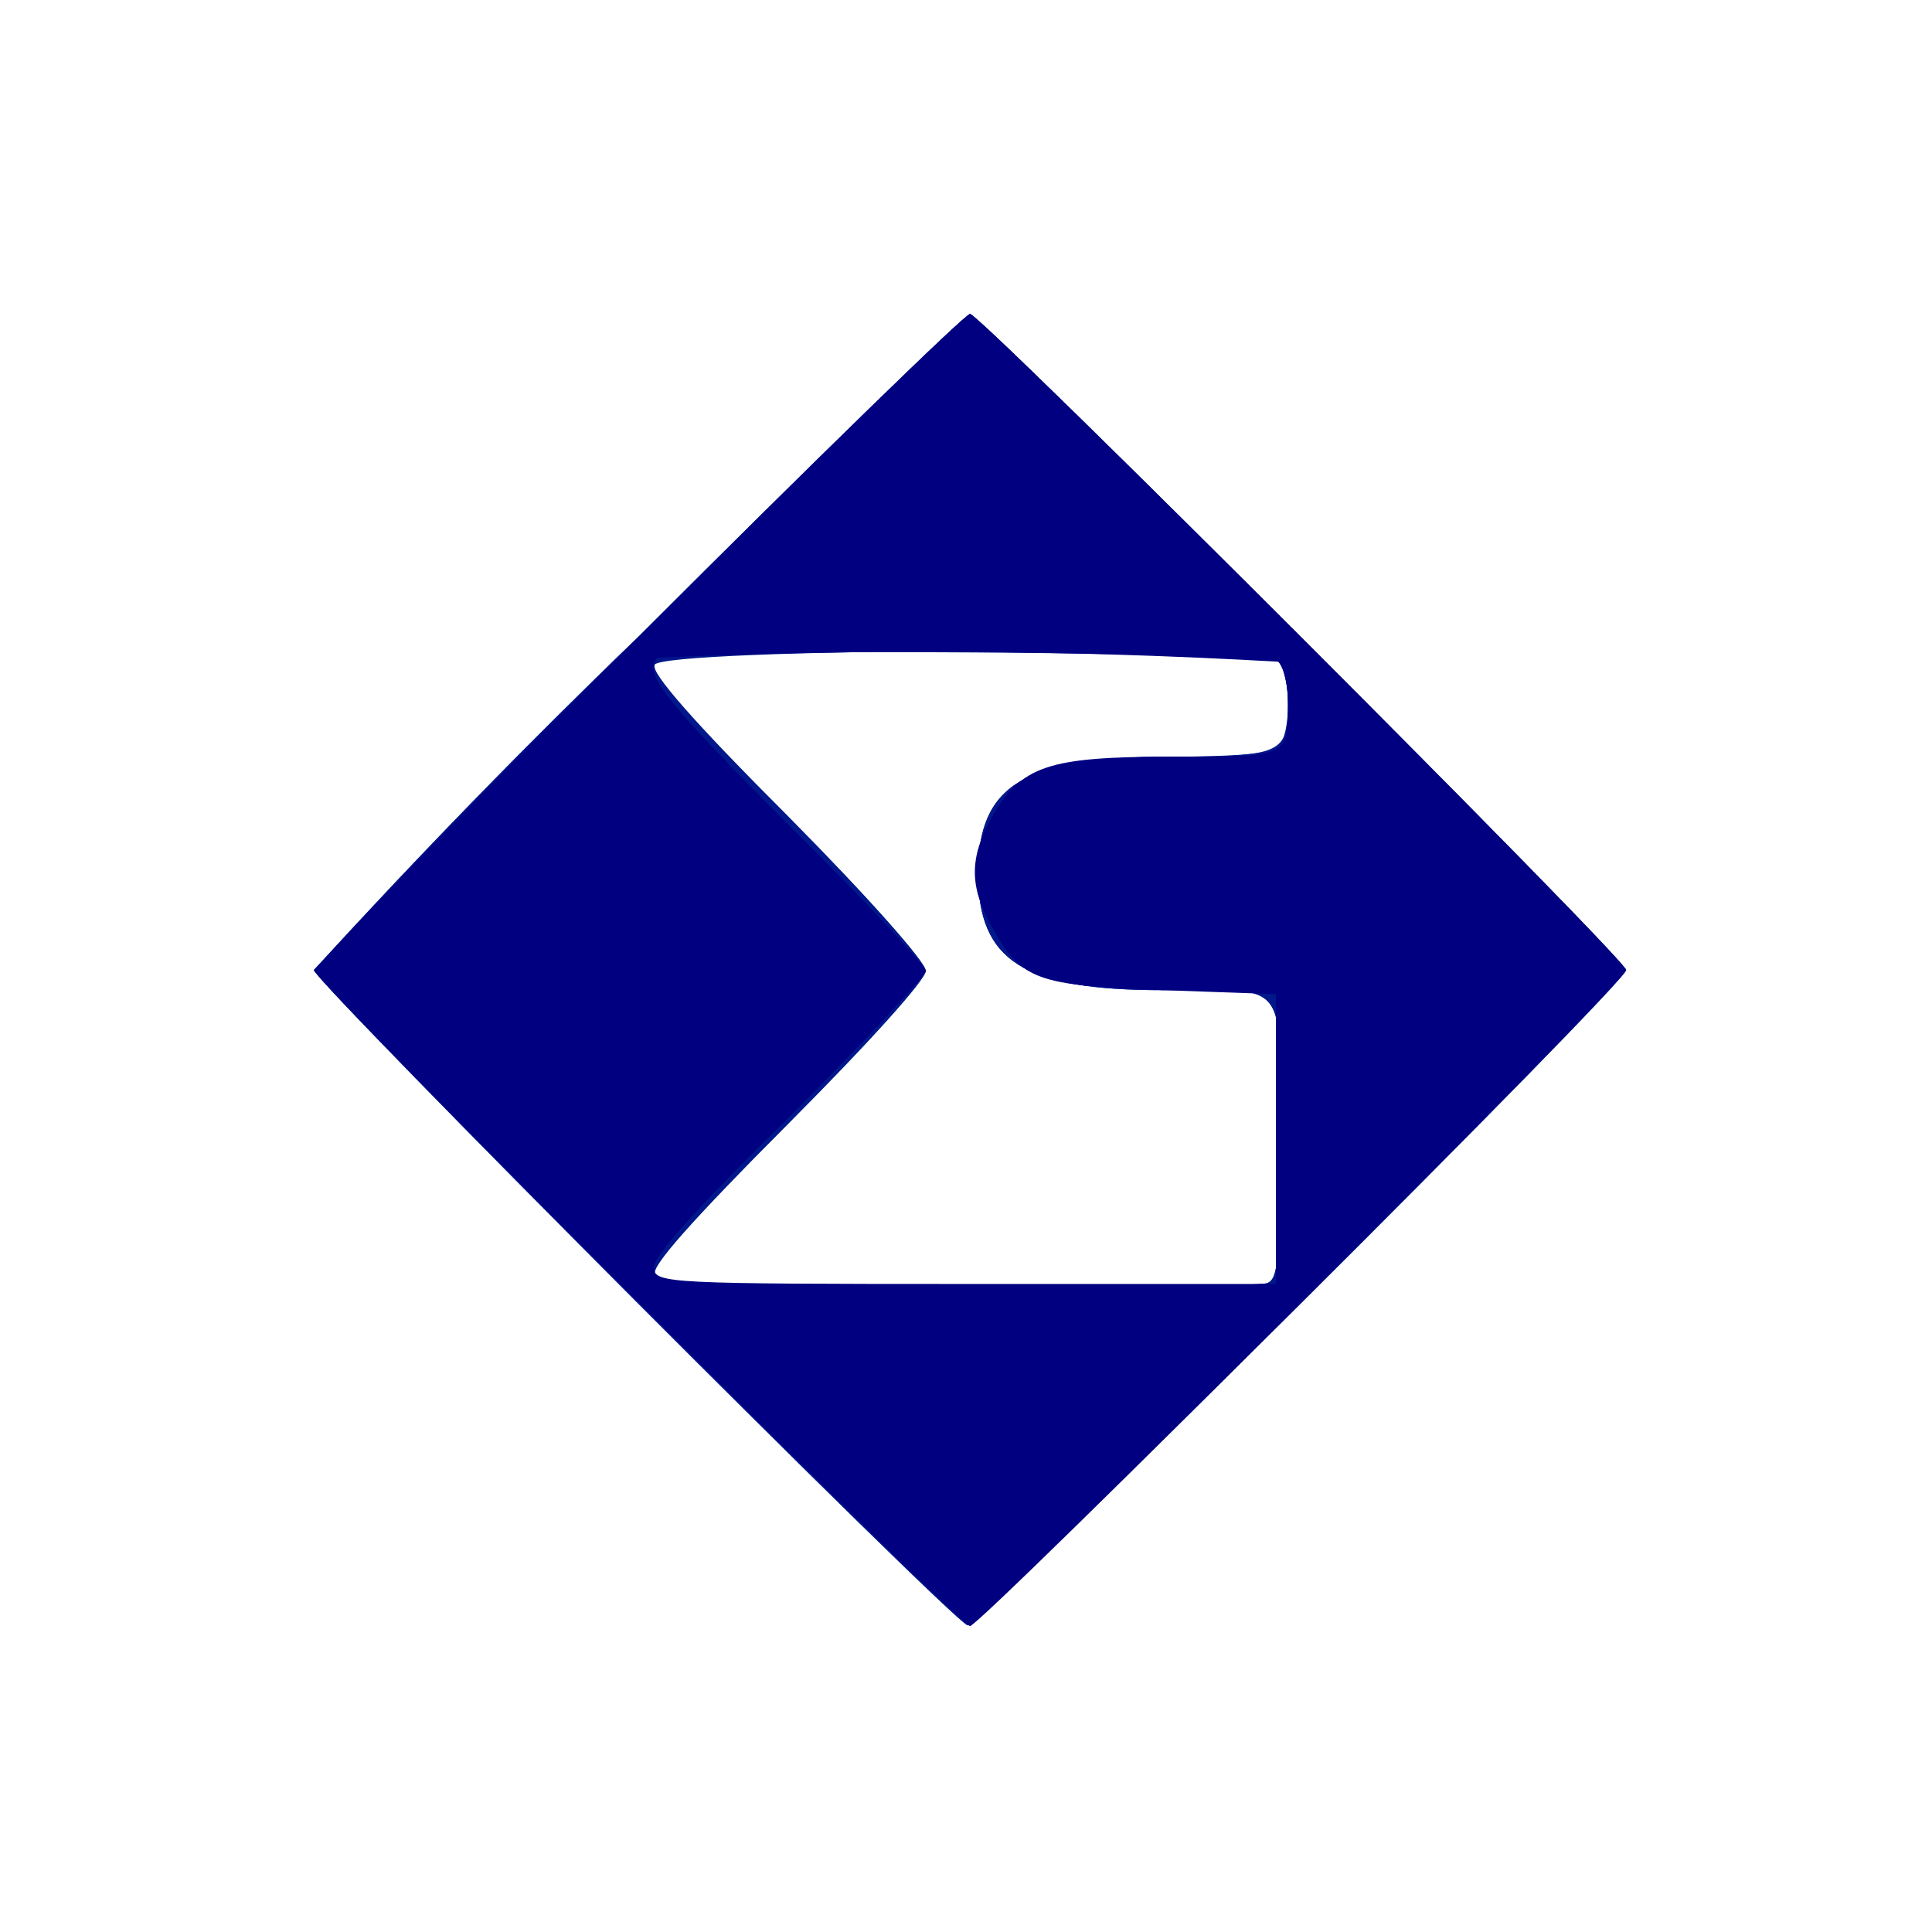
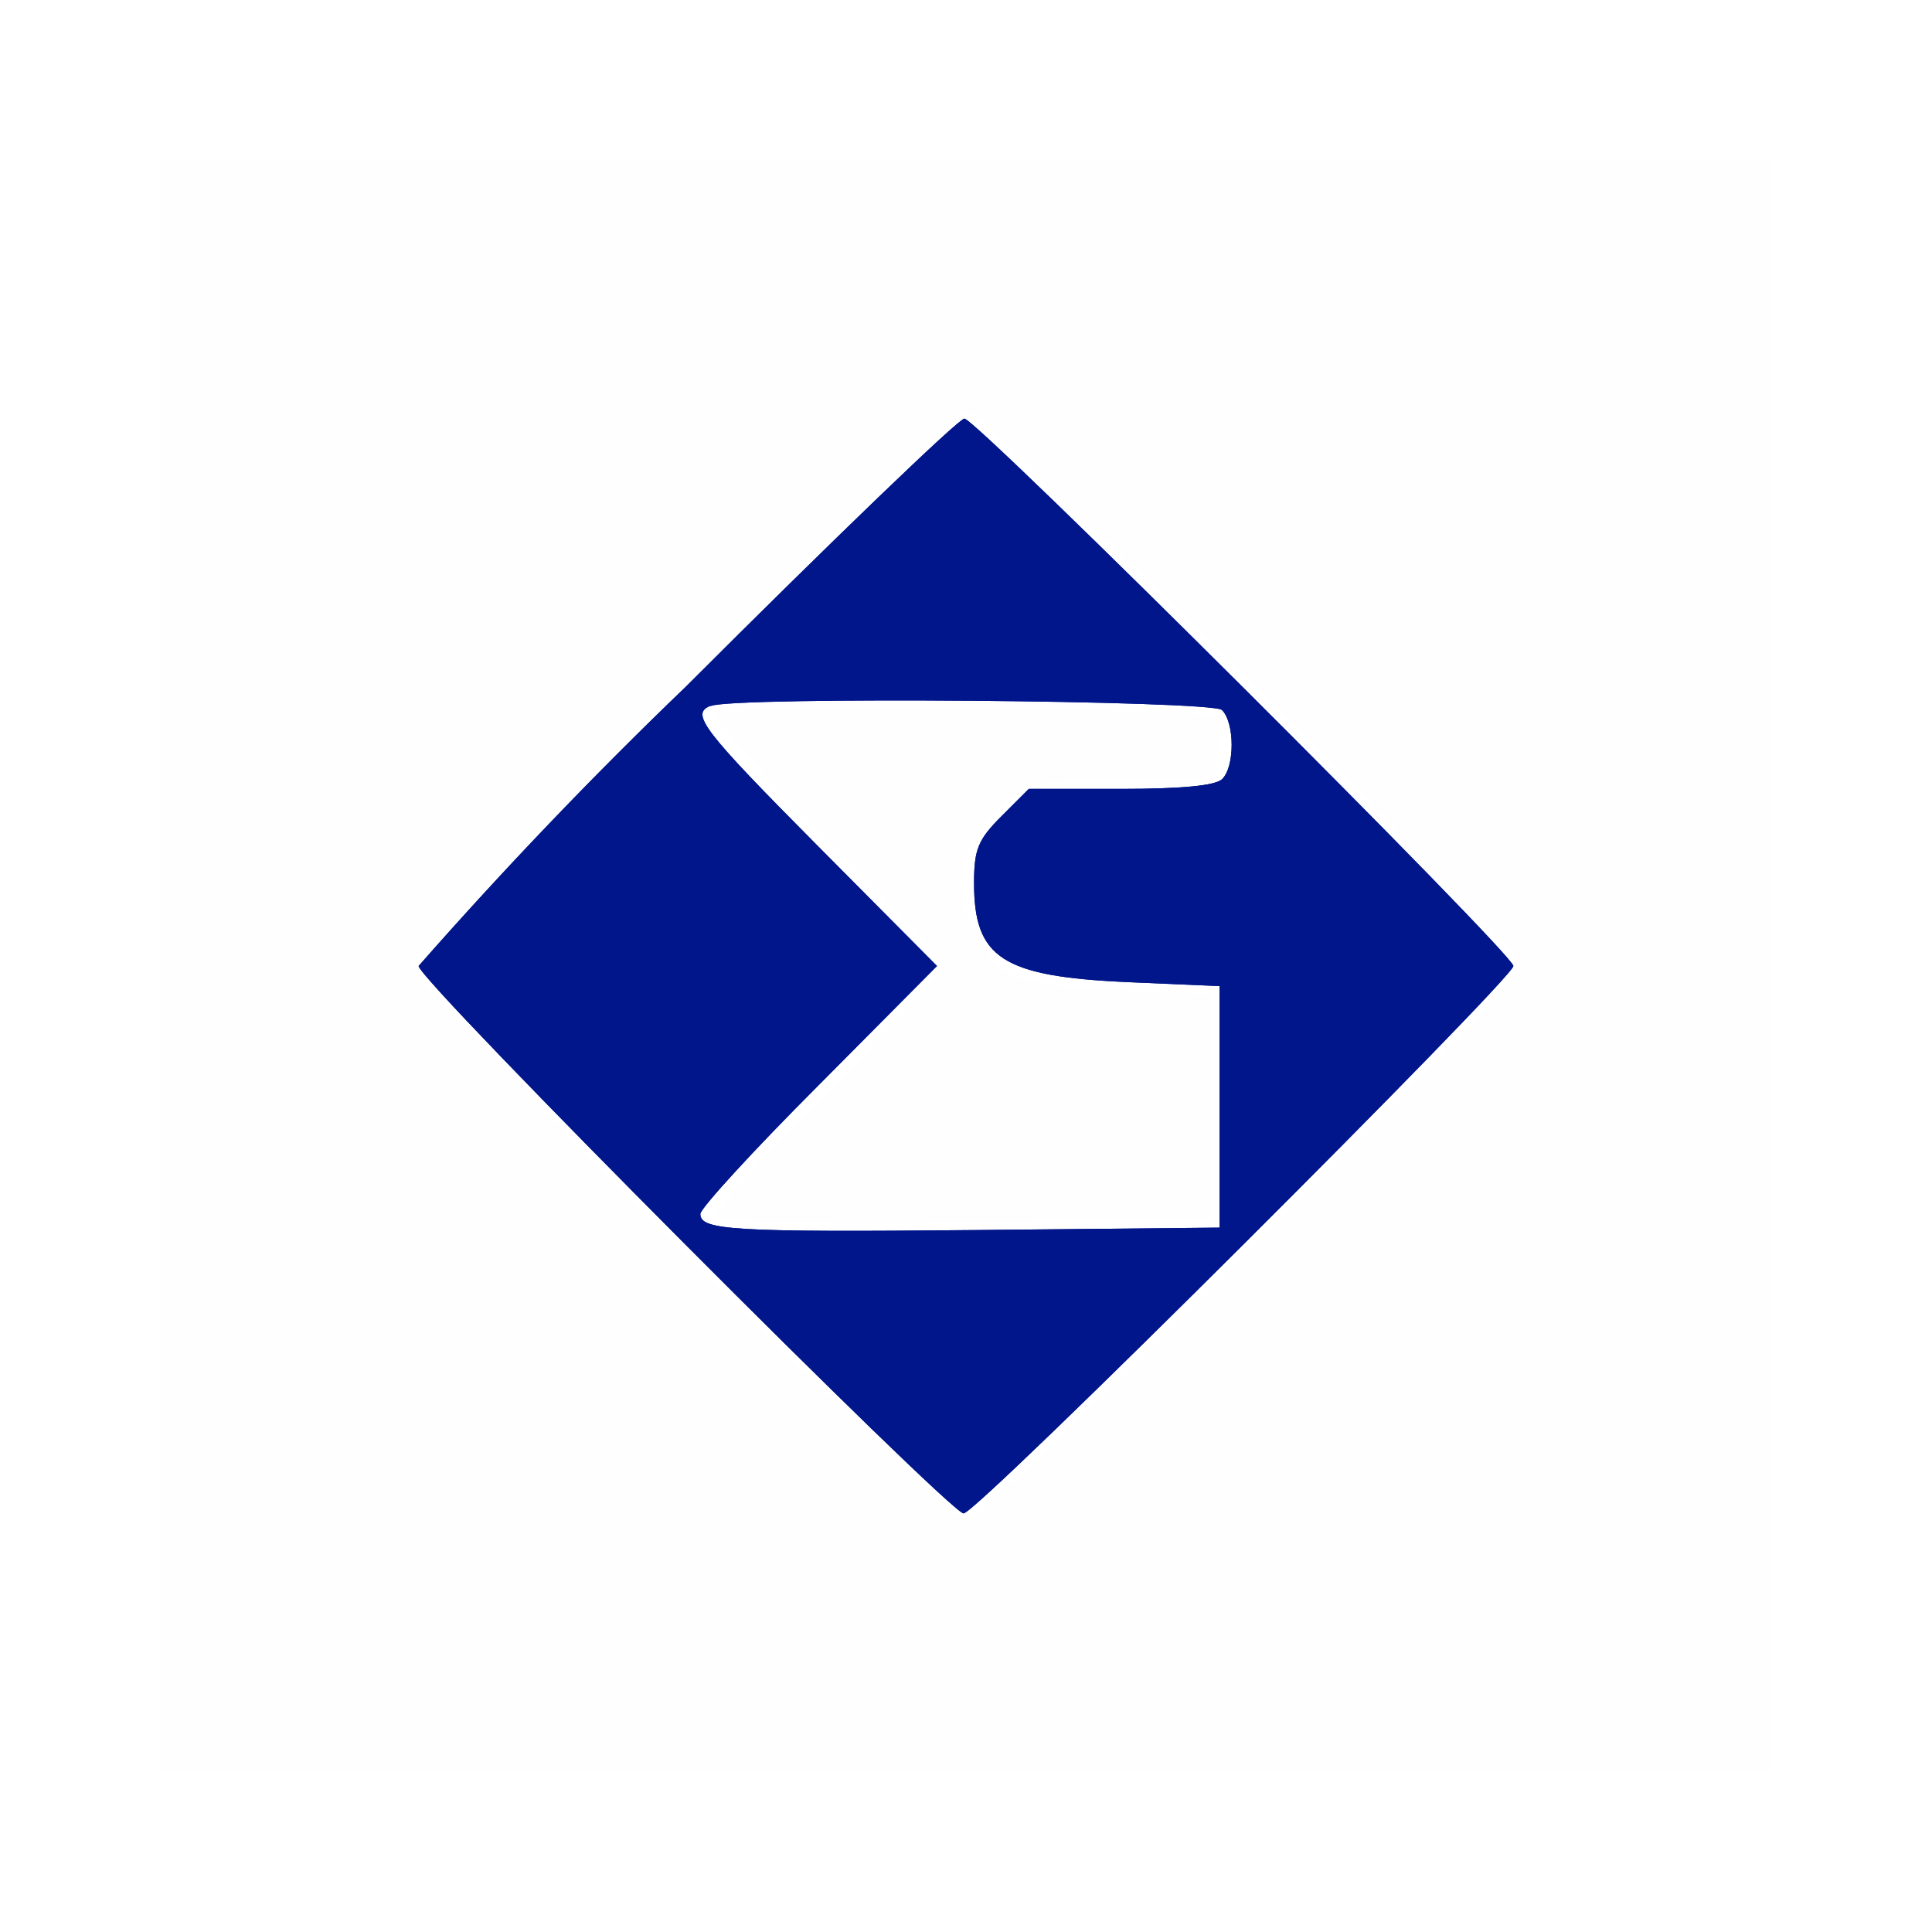
<svg xmlns="http://www.w3.org/2000/svg" width="24" height="24">
  <g fill-rule="evenodd">
-     <path fill="#01178a" d="M7.93 7.91a91 91 0 0 0-4.03 4.14c0 .14 7.91 8.07 8.12 8.14.12.04 8.18-7.98 8.18-8.14 0-.13-8.02-8.15-8.15-8.15-.06 0-1.91 1.8-4.12 4.01m.2.35c-.04.1.46.68 1.66 1.88.99 1 1.71 1.81 1.71 1.92s-.72.9-1.71 1.9c-1.22 1.23-1.7 1.77-1.66 1.88.06.14.47.16 3.76.16 2.03 0 3.76-.03 3.85-.06.14-.05.16-.3.16-1.79 0-2.03.14-1.85-1.46-1.85-1.72 0-2.29-.36-2.29-1.45 0-1.1.57-1.45 2.38-1.45q1.23 0 1.35-.12c.16-.16.16-.9 0-1.06-.2-.2-7.67-.17-7.75.04" />
-     <path fill="#01188a" d="M7.93 7.91a90 90 0 0 0-4.03 4.14c0 .14 7.91 8.07 8.12 8.14.12.04 8.18-7.98 8.18-8.14 0-.13-8.02-8.15-8.15-8.15-.06 0-1.91 1.8-4.12 4.01m.3.26c-.26.1-.1.3 1.57 1.99 1 1 1.7 1.8 1.7 1.9 0 .11-.7.89-1.7 1.89-1.7 1.7-1.84 1.88-1.54 1.99.2.08 7.28.08 7.48 0 .14-.05.16-.3.16-1.79 0-2.03.14-1.85-1.46-1.85-1.72 0-2.29-.36-2.29-1.45 0-1.1.57-1.45 2.38-1.45 1.39 0 1.47-.04 1.47-.65 0-.23-.05-.46-.12-.53-.12-.12-7.36-.17-7.66-.05" />
-     <path fill="navy" d="M7.92 7.93a121 121 0 0 0-4.02 4.12c0 .13 8.02 8.15 8.15 8.15s8.15-8.02 8.15-8.15-8.02-8.15-8.15-8.15c-.06 0-1.91 1.81-4.13 4.03m.25.24c-.19.18.07.52 1.63 2.08.94.93 1.7 1.75 1.7 1.81s-.77.89-1.7 1.82c-1.22 1.2-1.7 1.75-1.68 1.88.03.18.2.19 3.88.19h3.85v-3.6l-1.4-.05c-1.58-.06-1.76-.12-2.13-.79-.28-.5-.28-.85 0-1.36.37-.64.7-.75 2.24-.75 1.46 0 1.44.01 1.44-.69 0-.2-.05-.42-.12-.49a77 77 0 0 0-7.71-.05" />
+     <path fill="#01178a" d="M8.52 8.53A57 57 0 0 0 5.2 12c0 .18 6.6 6.8 6.77 6.8s6.83-6.65 6.83-6.8-6.67-6.8-6.82-6.8c-.07 0-1.63 1.5-3.46 3.33m.3.24c-.24.1-.1.29 1.35 1.75L11.64 12l-1.47 1.48c-.8.8-1.47 1.53-1.47 1.6 0 .2.37.23 3.45.2l3-.03v-3L14 12.2c-1.55-.07-1.9-.3-1.9-1.23 0-.42.05-.54.34-.83l.34-.34h1.14q1.13 0 1.26-.12c.16-.15.16-.7 0-.86-.12-.12-6.07-.17-6.35-.05" />
+     <path fill="#fefefe" d="M2 12v10h20V2H2zm6.47-3.52A59 59 0 0 0 5.1 12c0 .2 6.7 6.9 6.9 6.9s6.9-6.7 6.9-6.9-6.7-6.9-6.9-6.9a59 59 0 0 0-3.53 3.38m.4.39c-.04.04.58.73 1.38 1.53s1.45 1.53 1.45 1.6-.66.8-1.47 1.61q-1.48 1.5-1.32 1.54c.08.03 1.5.04 3.14.03l3-.03v-2.8l-1.15-.05c-1.32-.06-1.5-.14-1.82-.78q-.4-.84.37-1.51c.35-.3.37-.31 1.5-.31h1.13l.04-.34c.02-.19.02-.39 0-.45-.04-.12-6.13-.16-6.26-.04" />
+     <path fill="#01168a" d="M8.52 8.53A57 57 0 0 0 5.2 12c0 .18 6.6 6.8 6.77 6.8s6.83-6.65 6.83-6.8-6.67-6.8-6.82-6.8c-.07 0-1.63 1.5-3.46 3.33m.3.24c-.24.1-.1.29 1.35 1.75L11.64 12l-1.47 1.48c-.8.8-1.47 1.53-1.47 1.6 0 .2.37.23 3.45.2l3-.03v-3L14 12.2c-1.55-.07-1.9-.3-1.9-1.23 0-.42.05-.54.34-.83l.34-.34h1.14q1.13 0 1.26-.12c.16-.15.16-.7 0-.86-.12-.12-6.07-.17-6.35-.05" />
  </g>
</svg>
